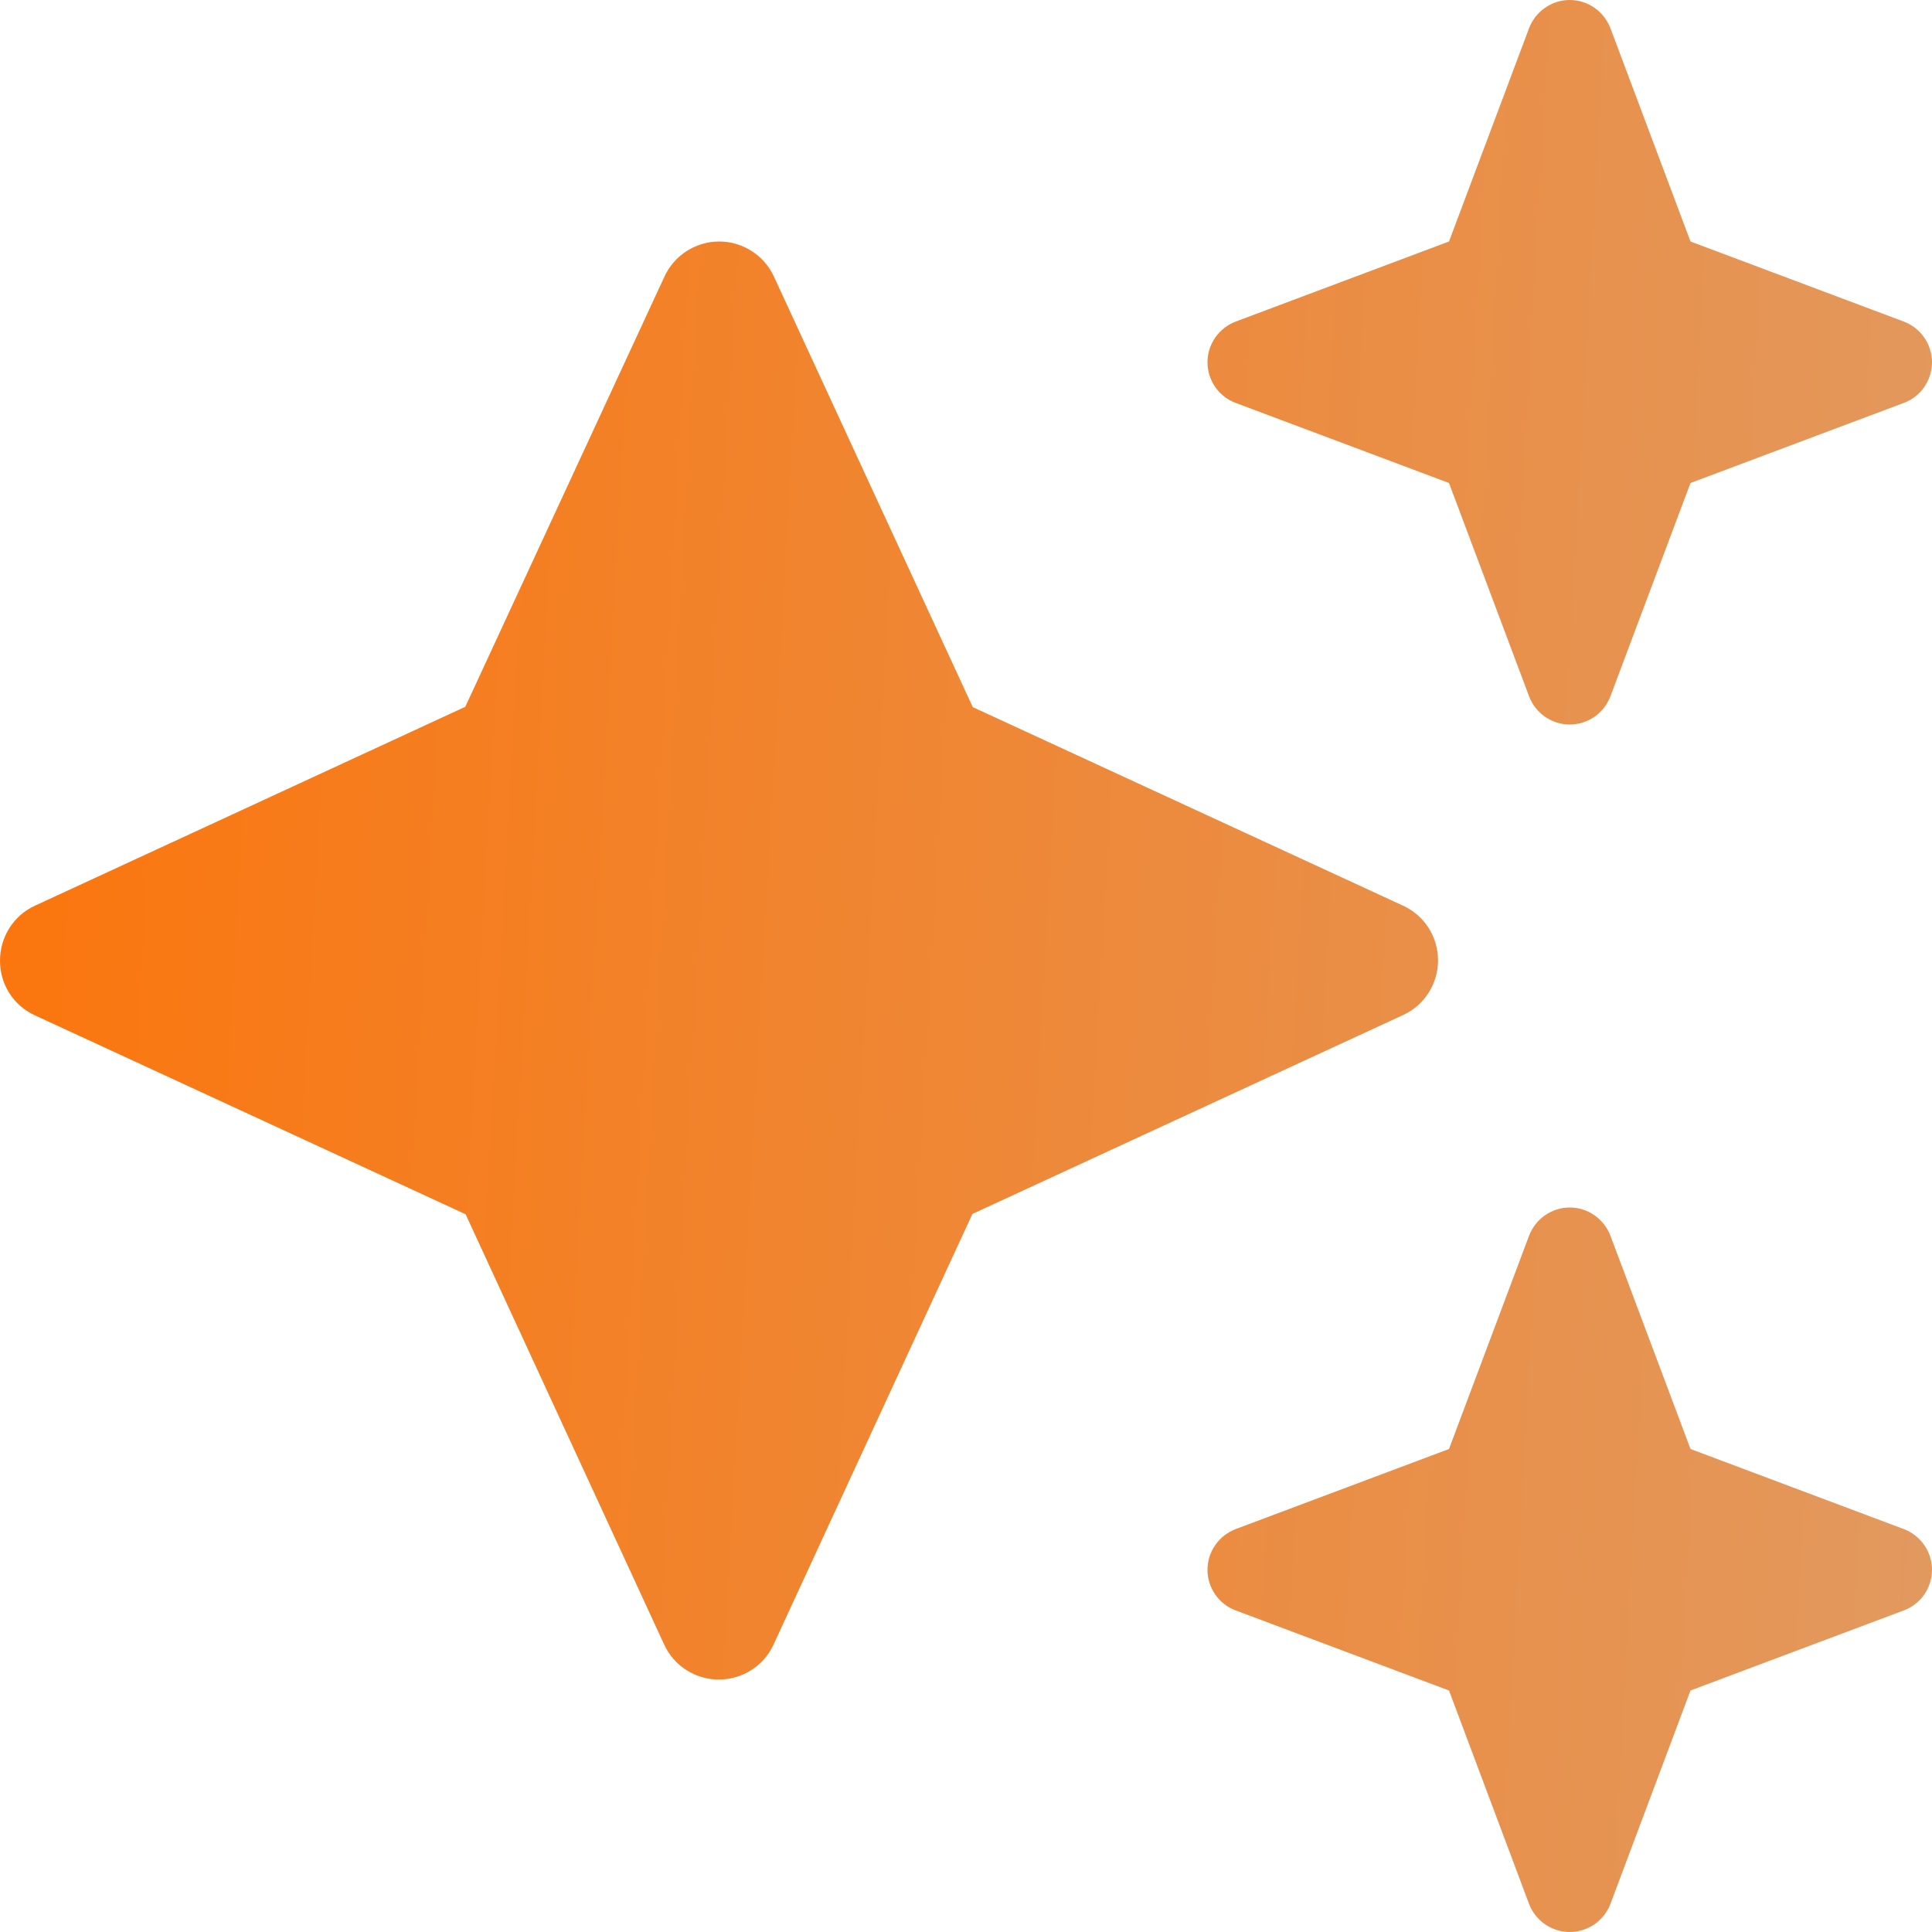
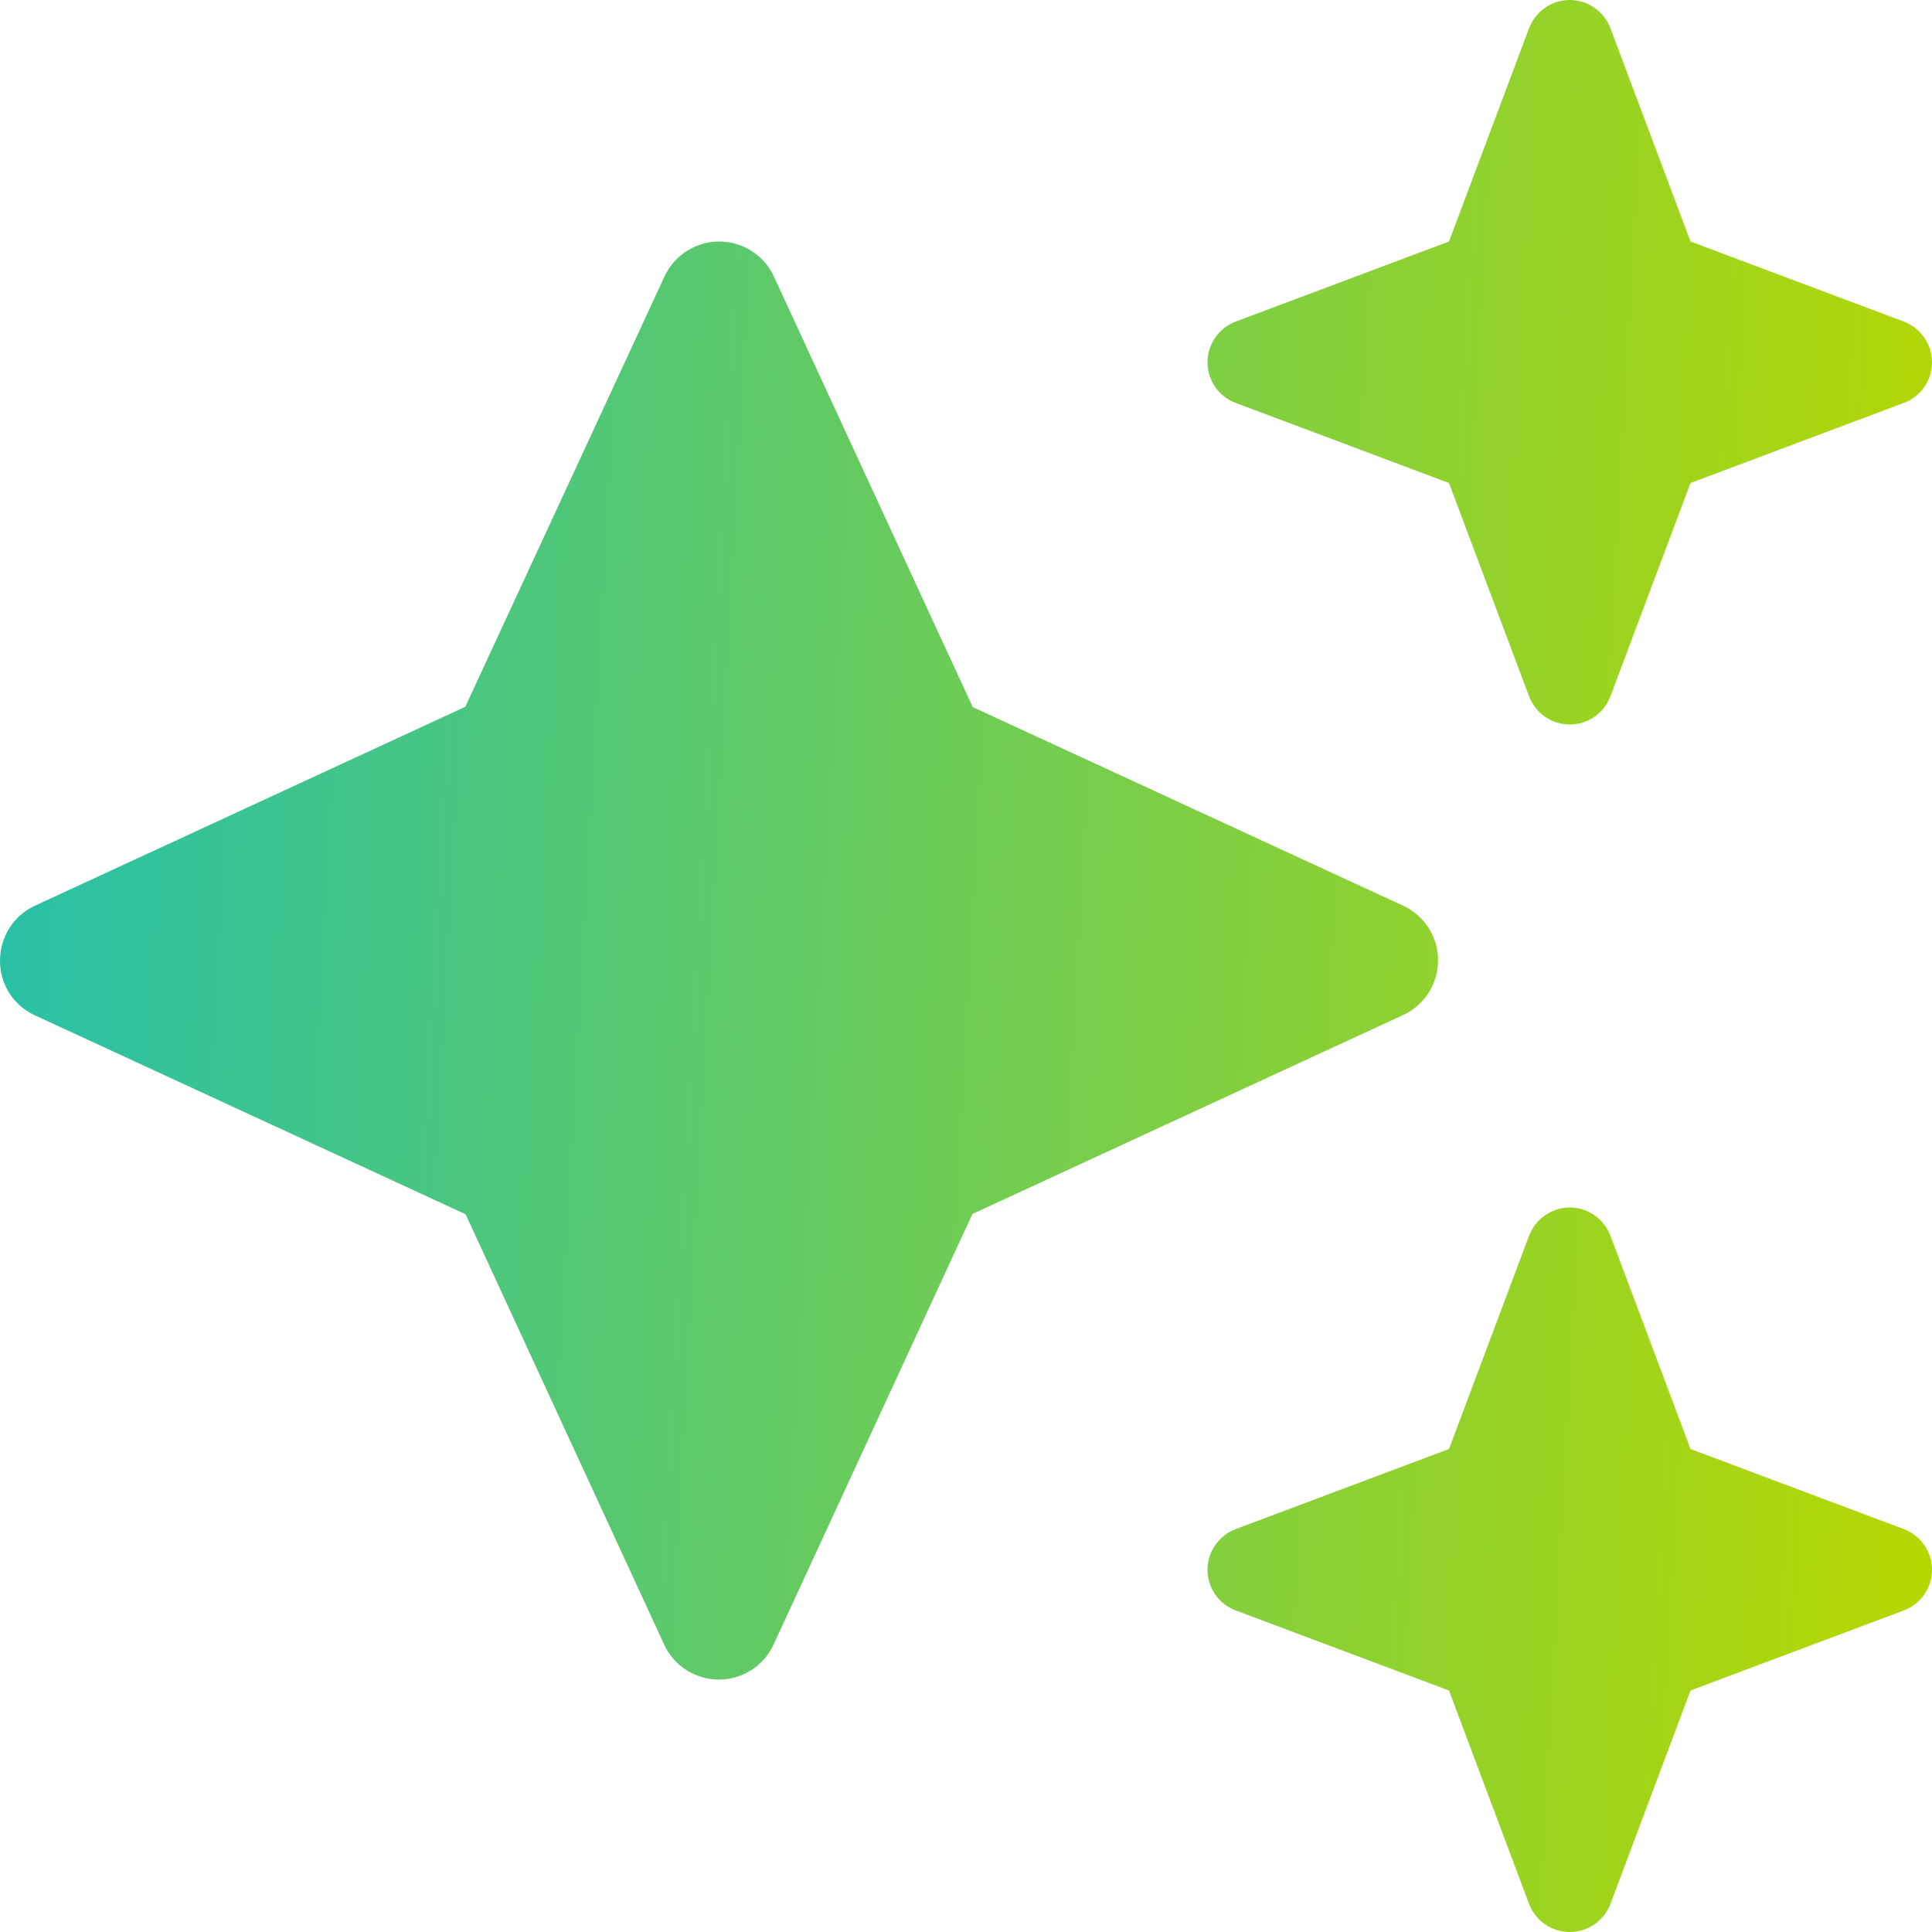
<svg xmlns="http://www.w3.org/2000/svg" width="12" height="12" viewBox="0 0 12 12" fill="none">
  <path d="M7.676 1.997C7.57 2.037 7.5 2.138 7.5 2.25C7.5 2.363 7.57 2.464 7.676 2.503L9 3L9.497 4.324C9.537 4.43 9.637 4.5 9.75 4.5C9.863 4.5 9.963 4.43 10.003 4.324L10.5 3L11.824 2.503C11.93 2.464 12 2.363 12 2.25C12 2.138 11.93 2.037 11.824 1.997L10.5 1.5L10.003 0.176C9.963 0.071 9.863 0 9.75 0C9.637 0 9.537 0.071 9.497 0.176L9 1.5L7.676 1.997ZM4.807 1.718C4.746 1.585 4.612 1.5 4.467 1.5C4.322 1.5 4.188 1.585 4.127 1.718L2.89 4.39L0.218 5.625C0.084 5.686 0 5.82 0 5.967C0 6.115 0.084 6.246 0.218 6.307L2.892 7.542L4.125 10.214C4.186 10.348 4.32 10.432 4.465 10.432C4.61 10.432 4.744 10.348 4.805 10.214L6.04 7.54L8.714 6.305C8.848 6.244 8.932 6.11 8.932 5.965C8.932 5.82 8.848 5.686 8.714 5.625L6.042 4.392L4.807 1.718ZM9 9L7.676 9.497C7.57 9.537 7.5 9.638 7.5 9.75C7.5 9.863 7.57 9.964 7.676 10.003L9 10.5L9.497 11.825C9.537 11.93 9.637 12 9.75 12C9.863 12 9.963 11.93 10.003 11.825L10.5 10.5L11.824 10.003C11.93 9.964 12 9.863 12 9.75C12 9.638 11.93 9.537 11.824 9.497L10.5 9L10.003 7.676C9.963 7.571 9.863 7.5 9.75 7.5C9.637 7.5 9.537 7.571 9.497 7.676L9 9Z" fill="url(#paint0_linear_705_2529)" />
  <defs>
    <linearGradient id="paint0_linear_705_2529" x1="-1.769" y1="0" x2="12.571" y2="0.807" gradientUnits="userSpaceOnUse">
-       <stop stop-color="#FF7000" />
-       <stop offset="1" stop-color="#E2995F" />
+       <stop stop-color="#10bdc3" />
+       <stop offset="1" stop-color="#b7d800" />
    </linearGradient>
  </defs>
</svg>
